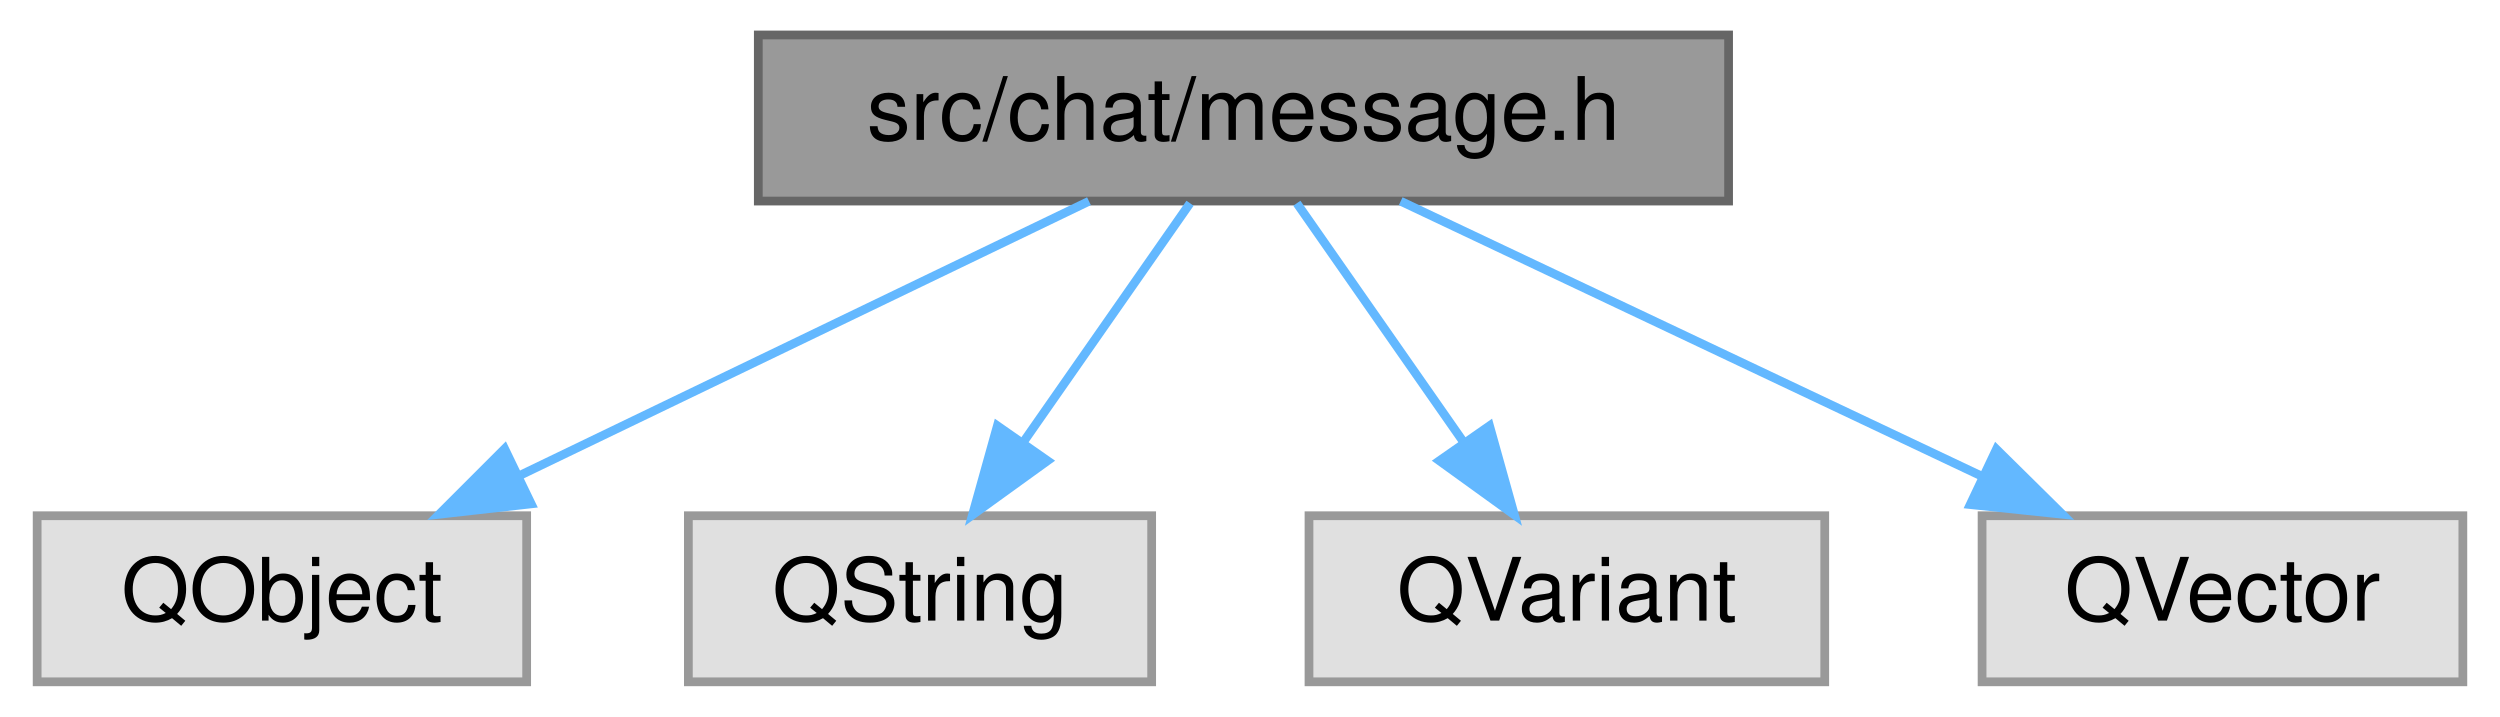
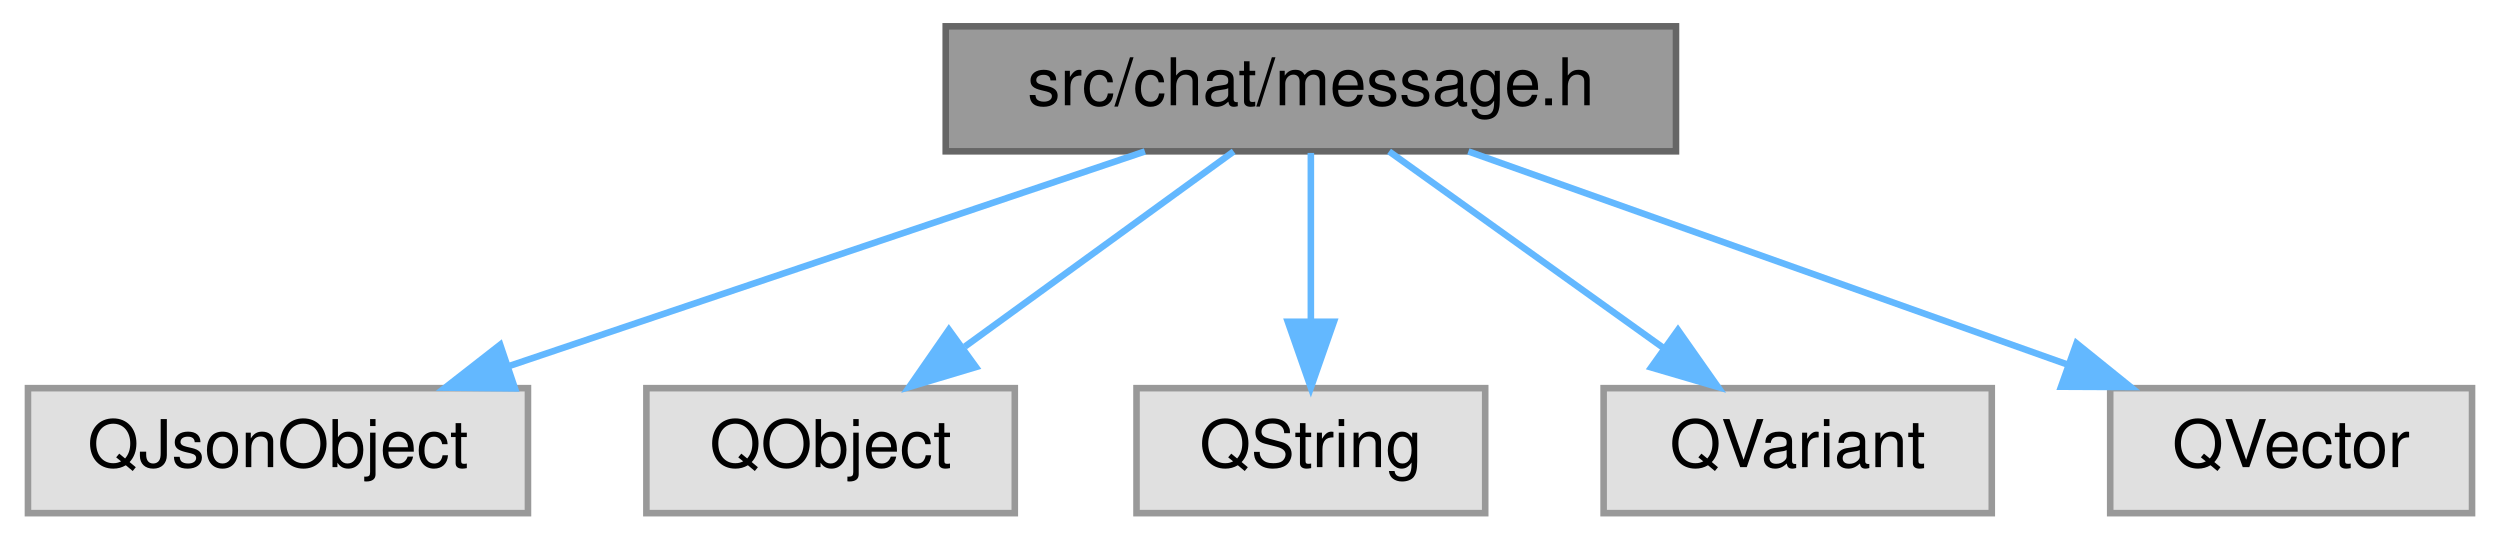
- <svg xmlns="http://www.w3.org/2000/svg" xmlns:xlink="http://www.w3.org/1999/xlink" width="286pt" height="82pt" viewBox="0.00 0.00 285.50 82.00">
+ <svg xmlns="http://www.w3.org/2000/svg" xmlns:xlink="http://www.w3.org/1999/xlink" width="380pt" height="82pt" viewBox="0.00 0.00 379.50 82.00">
  <g id="graph0" class="graph" transform="scale(1 1) rotate(0) translate(4 78)">
    <g id="Node000001" class="node">
      <g id="a_Node000001">
        <a xlink:title=" ">
-           <polygon fill="#999999" stroke="#666666" points="193.5,-74 82.5,-74 82.5,-55 193.5,-55 193.5,-74" />
-           <text text-anchor="middle" x="138" y="-62" font-family="Helvetica,sans-Serif" font-size="10.00">src/chat/message.h</text>
+           <polygon fill="#999999" stroke="#666666" points="250.5,-74 139.5,-74 139.5,-55 250.5,-55 250.5,-74" />
+           <text text-anchor="middle" x="195" y="-62" font-family="Helvetica,sans-Serif" font-size="10.00">src/chat/message.h</text>
        </a>
      </g>
    </g>
    <g id="Node000002" class="node">
      <g id="a_Node000002">
        <a xlink:title=" ">
-           <polygon fill="#e0e0e0" stroke="#999999" points="56,-19 0,-19 0,0 56,0 56,-19" />
-           <text text-anchor="middle" x="28" y="-7" font-family="Helvetica,sans-Serif" font-size="10.00">QObject</text>
+           <polygon fill="#e0e0e0" stroke="#999999" points="76,-19 0,-19 0,0 76,0 76,-19" />
+           <text text-anchor="middle" x="38" y="-7" font-family="Helvetica,sans-Serif" font-size="10.00">QJsonObject</text>
        </a>
      </g>
    </g>
    <g id="edge1_Node000001_Node000002" class="edge">
      <g id="a_edge1_Node000001_Node000002">
        <a xlink:title=" ">
-           <path fill="none" stroke="#63b8ff" d="M120.33,-54.98C102.71,-46.5 75.42,-33.35 55.07,-23.54" />
-           <polygon fill="#63b8ff" stroke="#63b8ff" points="56.52,-20.36 45.99,-19.17 53.48,-26.66 56.52,-20.36" />
+           <path fill="none" stroke="#63b8ff" d="M169.78,-54.98C143.64,-46.16 102.6,-32.31 73.27,-22.41" />
+           <polygon fill="#63b8ff" stroke="#63b8ff" points="74.02,-18.96 63.42,-19.08 71.78,-25.6 74.02,-18.96" />
        </a>
      </g>
    </g>
    <g id="Node000003" class="node">
      <g id="a_Node000003">
        <a xlink:title=" ">
-           <polygon fill="#e0e0e0" stroke="#999999" points="127.5,-19 74.5,-19 74.5,0 127.5,0 127.5,-19" />
-           <text text-anchor="middle" x="101" y="-7" font-family="Helvetica,sans-Serif" font-size="10.00">QString</text>
+           <polygon fill="#e0e0e0" stroke="#999999" points="150,-19 94,-19 94,0 150,0 150,-19" />
+           <text text-anchor="middle" x="122" y="-7" font-family="Helvetica,sans-Serif" font-size="10.00">QObject</text>
        </a>
      </g>
    </g>
    <g id="edge2_Node000001_Node000003" class="edge">
      <g id="a_edge2_Node000001_Node000003">
        <a xlink:title=" ">
-           <path fill="none" stroke="#63b8ff" d="M131.89,-54.75C126.72,-47.34 119.15,-36.5 112.81,-27.41" />
-           <polygon fill="#63b8ff" stroke="#63b8ff" points="115.59,-25.29 107,-19.09 109.85,-29.29 115.59,-25.29" />
+           <path fill="none" stroke="#63b8ff" d="M183.27,-54.98C172.27,-47 155.58,-34.88 142.4,-25.31" />
+           <polygon fill="#63b8ff" stroke="#63b8ff" points="144.09,-22.21 133.94,-19.17 139.98,-27.88 144.09,-22.21" />
        </a>
      </g>
    </g>
    <g id="Node000004" class="node">
      <g id="a_Node000004">
        <a xlink:title=" ">
-           <polygon fill="#e0e0e0" stroke="#999999" points="204.5,-19 145.5,-19 145.5,0 204.5,0 204.5,-19" />
-           <text text-anchor="middle" x="175" y="-7" font-family="Helvetica,sans-Serif" font-size="10.00">QVariant</text>
+           <polygon fill="#e0e0e0" stroke="#999999" points="221.5,-19 168.5,-19 168.5,0 221.5,0 221.5,-19" />
+           <text text-anchor="middle" x="195" y="-7" font-family="Helvetica,sans-Serif" font-size="10.00">QString</text>
        </a>
      </g>
    </g>
    <g id="edge3_Node000001_Node000004" class="edge">
      <g id="a_edge3_Node000001_Node000004">
        <a xlink:title=" ">
-           <path fill="none" stroke="#63b8ff" d="M144.11,-54.75C149.28,-47.34 156.85,-36.5 163.19,-27.41" />
-           <polygon fill="#63b8ff" stroke="#63b8ff" points="166.15,-29.29 169,-19.09 160.41,-25.29 166.15,-29.29" />
+           <path fill="none" stroke="#63b8ff" d="M195,-54.75C195,-47.8 195,-37.85 195,-29.13" />
+           <polygon fill="#63b8ff" stroke="#63b8ff" points="198.5,-29.09 195,-19.09 191.5,-29.09 198.5,-29.09" />
        </a>
      </g>
    </g>
    <g id="Node000005" class="node">
      <g id="a_Node000005">
        <a xlink:title=" ">
-           <polygon fill="#e0e0e0" stroke="#999999" points="277.5,-19 222.5,-19 222.5,0 277.5,0 277.5,-19" />
-           <text text-anchor="middle" x="250" y="-7" font-family="Helvetica,sans-Serif" font-size="10.00">QVector</text>
+           <polygon fill="#e0e0e0" stroke="#999999" points="298.5,-19 239.5,-19 239.5,0 298.5,0 298.5,-19" />
+           <text text-anchor="middle" x="269" y="-7" font-family="Helvetica,sans-Serif" font-size="10.00">QVariant</text>
        </a>
      </g>
    </g>
    <g id="edge4_Node000001_Node000005" class="edge">
      <g id="a_edge4_Node000001_Node000005">
        <a xlink:title=" ">
-           <path fill="none" stroke="#63b8ff" d="M155.99,-54.98C173.93,-46.5 201.72,-33.35 222.43,-23.54" />
-           <polygon fill="#63b8ff" stroke="#63b8ff" points="224.14,-26.61 231.68,-19.17 221.14,-20.28 224.14,-26.61" />
+           <path fill="none" stroke="#63b8ff" d="M206.89,-54.98C218.15,-46.92 235.29,-34.65 248.71,-25.03" />
+           <polygon fill="#63b8ff" stroke="#63b8ff" points="250.8,-27.84 256.89,-19.17 246.73,-22.15 250.8,-27.84" />
+         </a>
+       </g>
+     </g>
+     <g id="Node000006" class="node">
+       <g id="a_Node000006">
+         <a xlink:title=" ">
+           <polygon fill="#e0e0e0" stroke="#999999" points="371.5,-19 316.5,-19 316.5,0 371.5,0 371.5,-19" />
+           <text text-anchor="middle" x="344" y="-7" font-family="Helvetica,sans-Serif" font-size="10.00">QVector</text>
+         </a>
+       </g>
+     </g>
+     <g id="edge5_Node000001_Node000006" class="edge">
+       <g id="a_edge5_Node000001_Node000006">
+         <a xlink:title=" ">
+           <path fill="none" stroke="#63b8ff" d="M218.94,-54.98C243.56,-46.23 282.12,-32.51 309.92,-22.62" />
+           <polygon fill="#63b8ff" stroke="#63b8ff" points="311.38,-25.82 319.62,-19.17 309.03,-19.22 311.38,-25.82" />
        </a>
      </g>
    </g>
  </g>
</svg>
